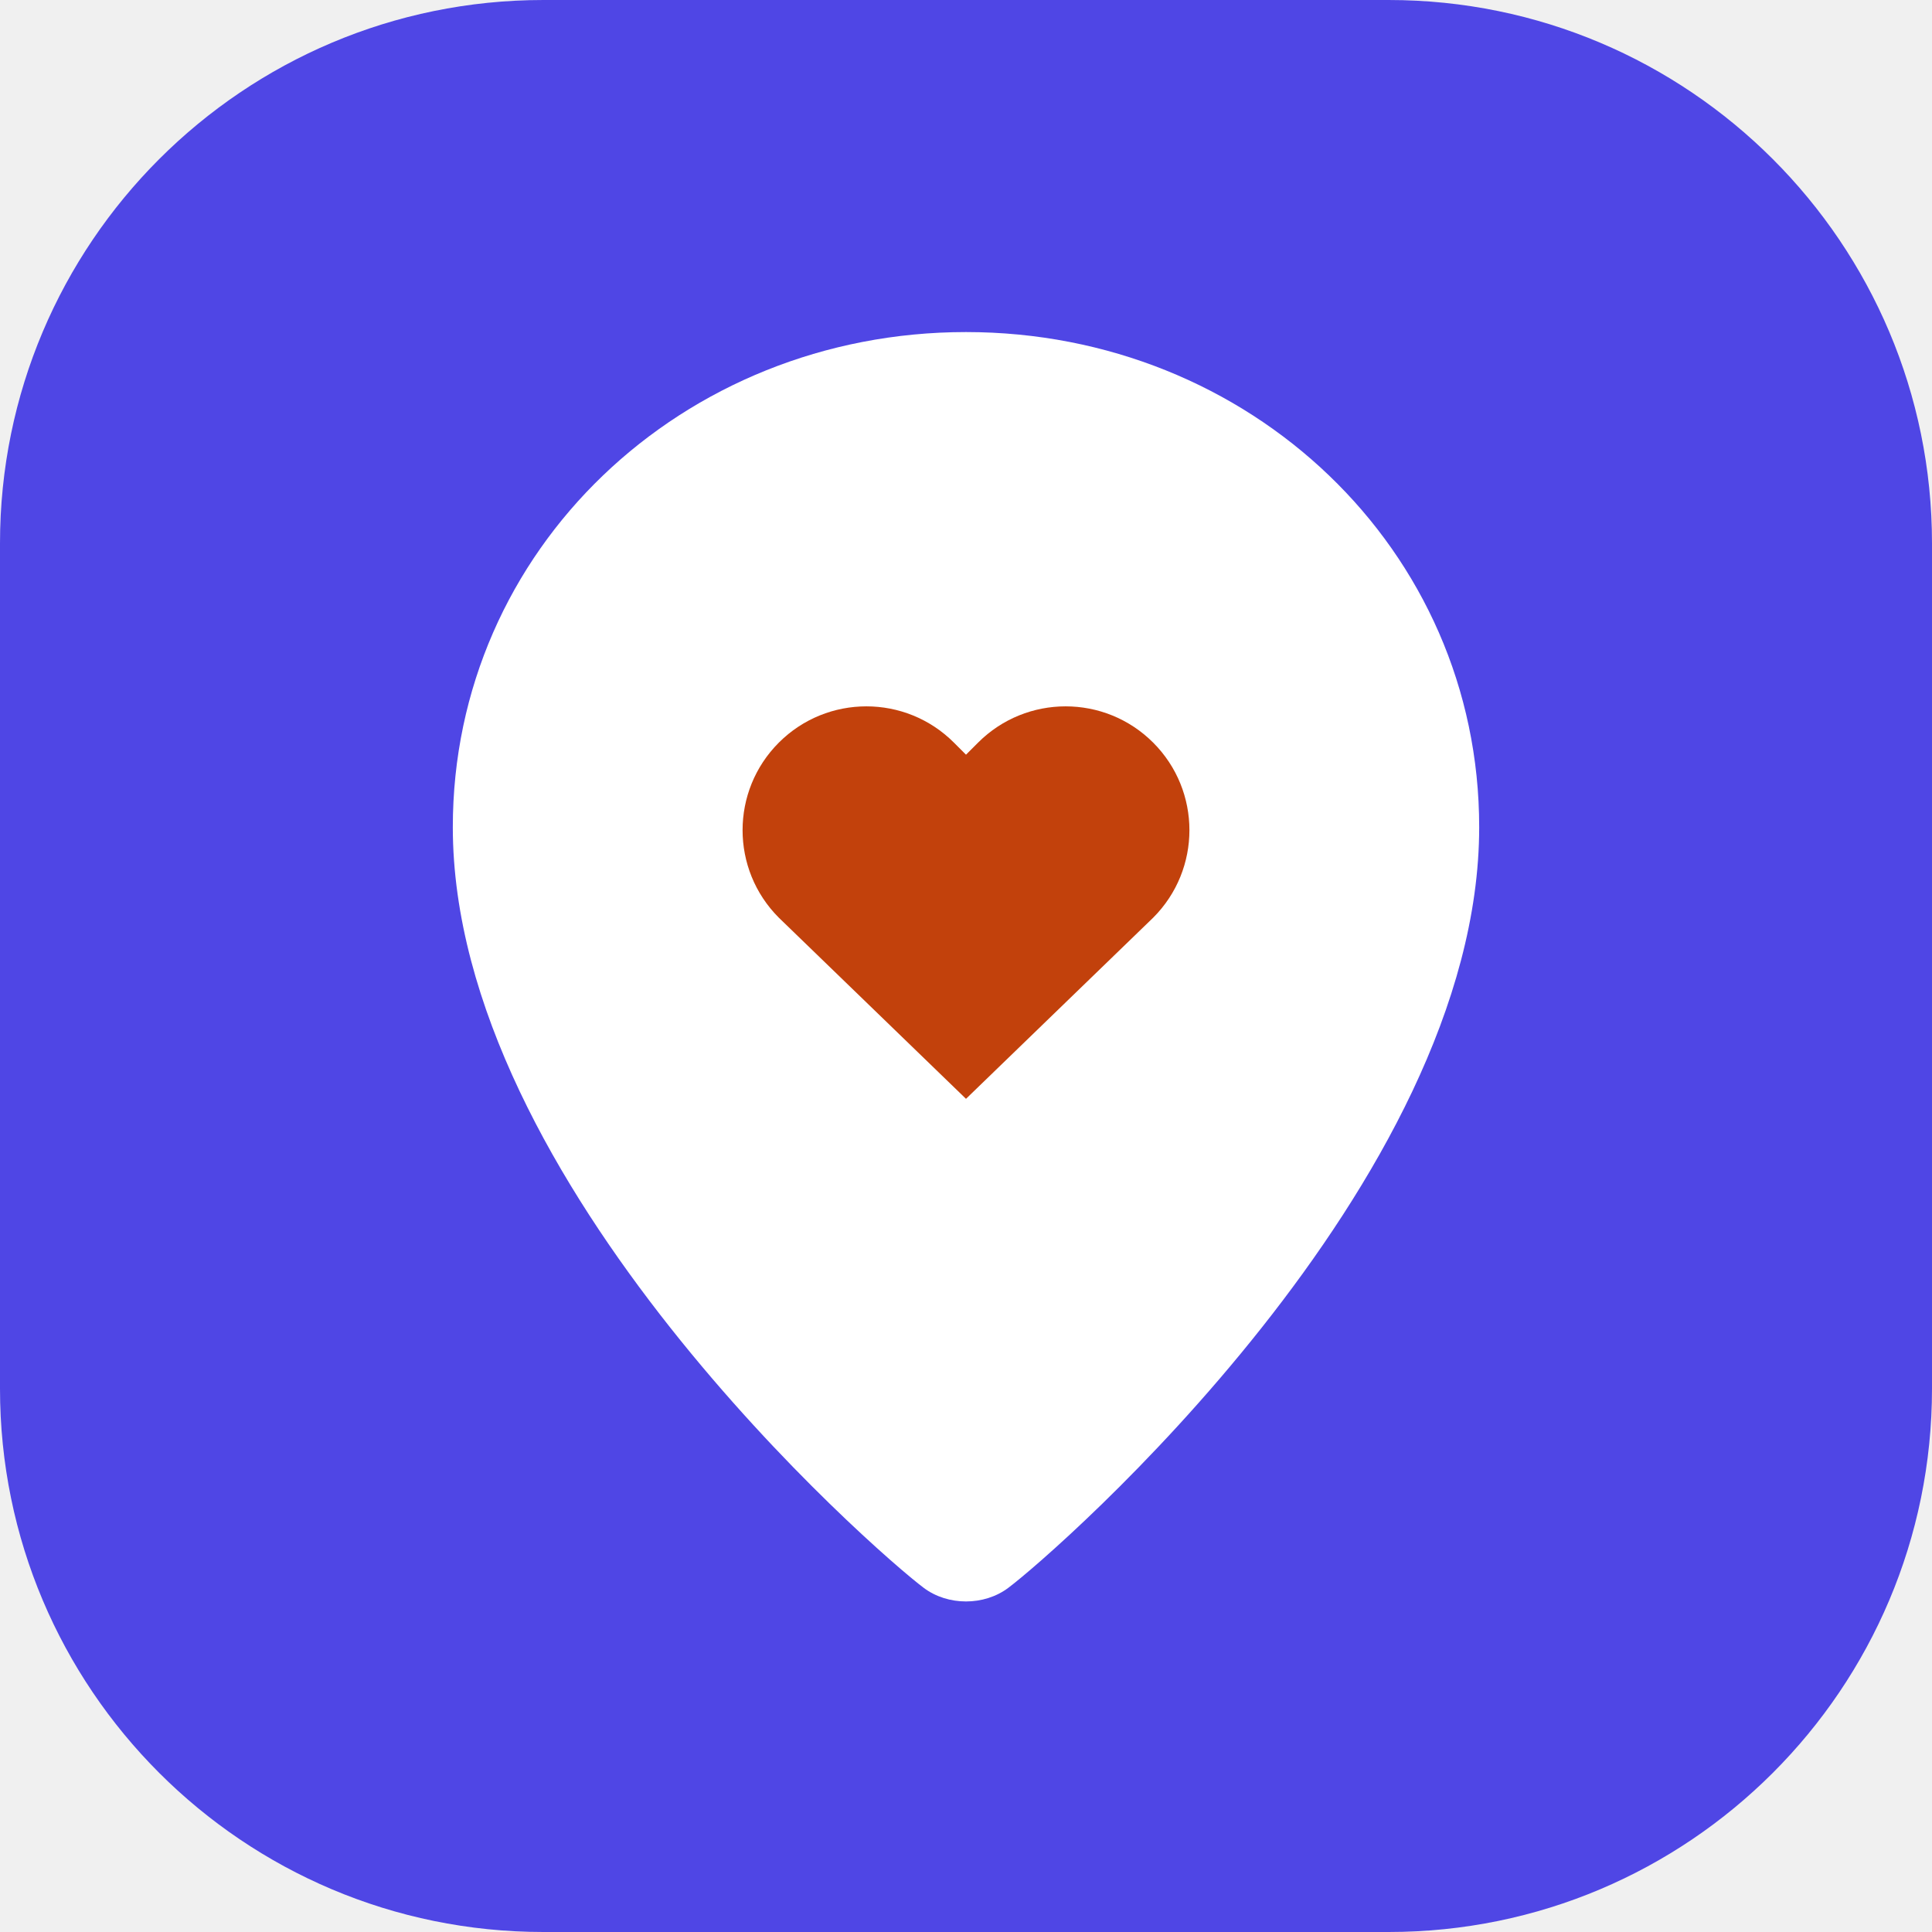
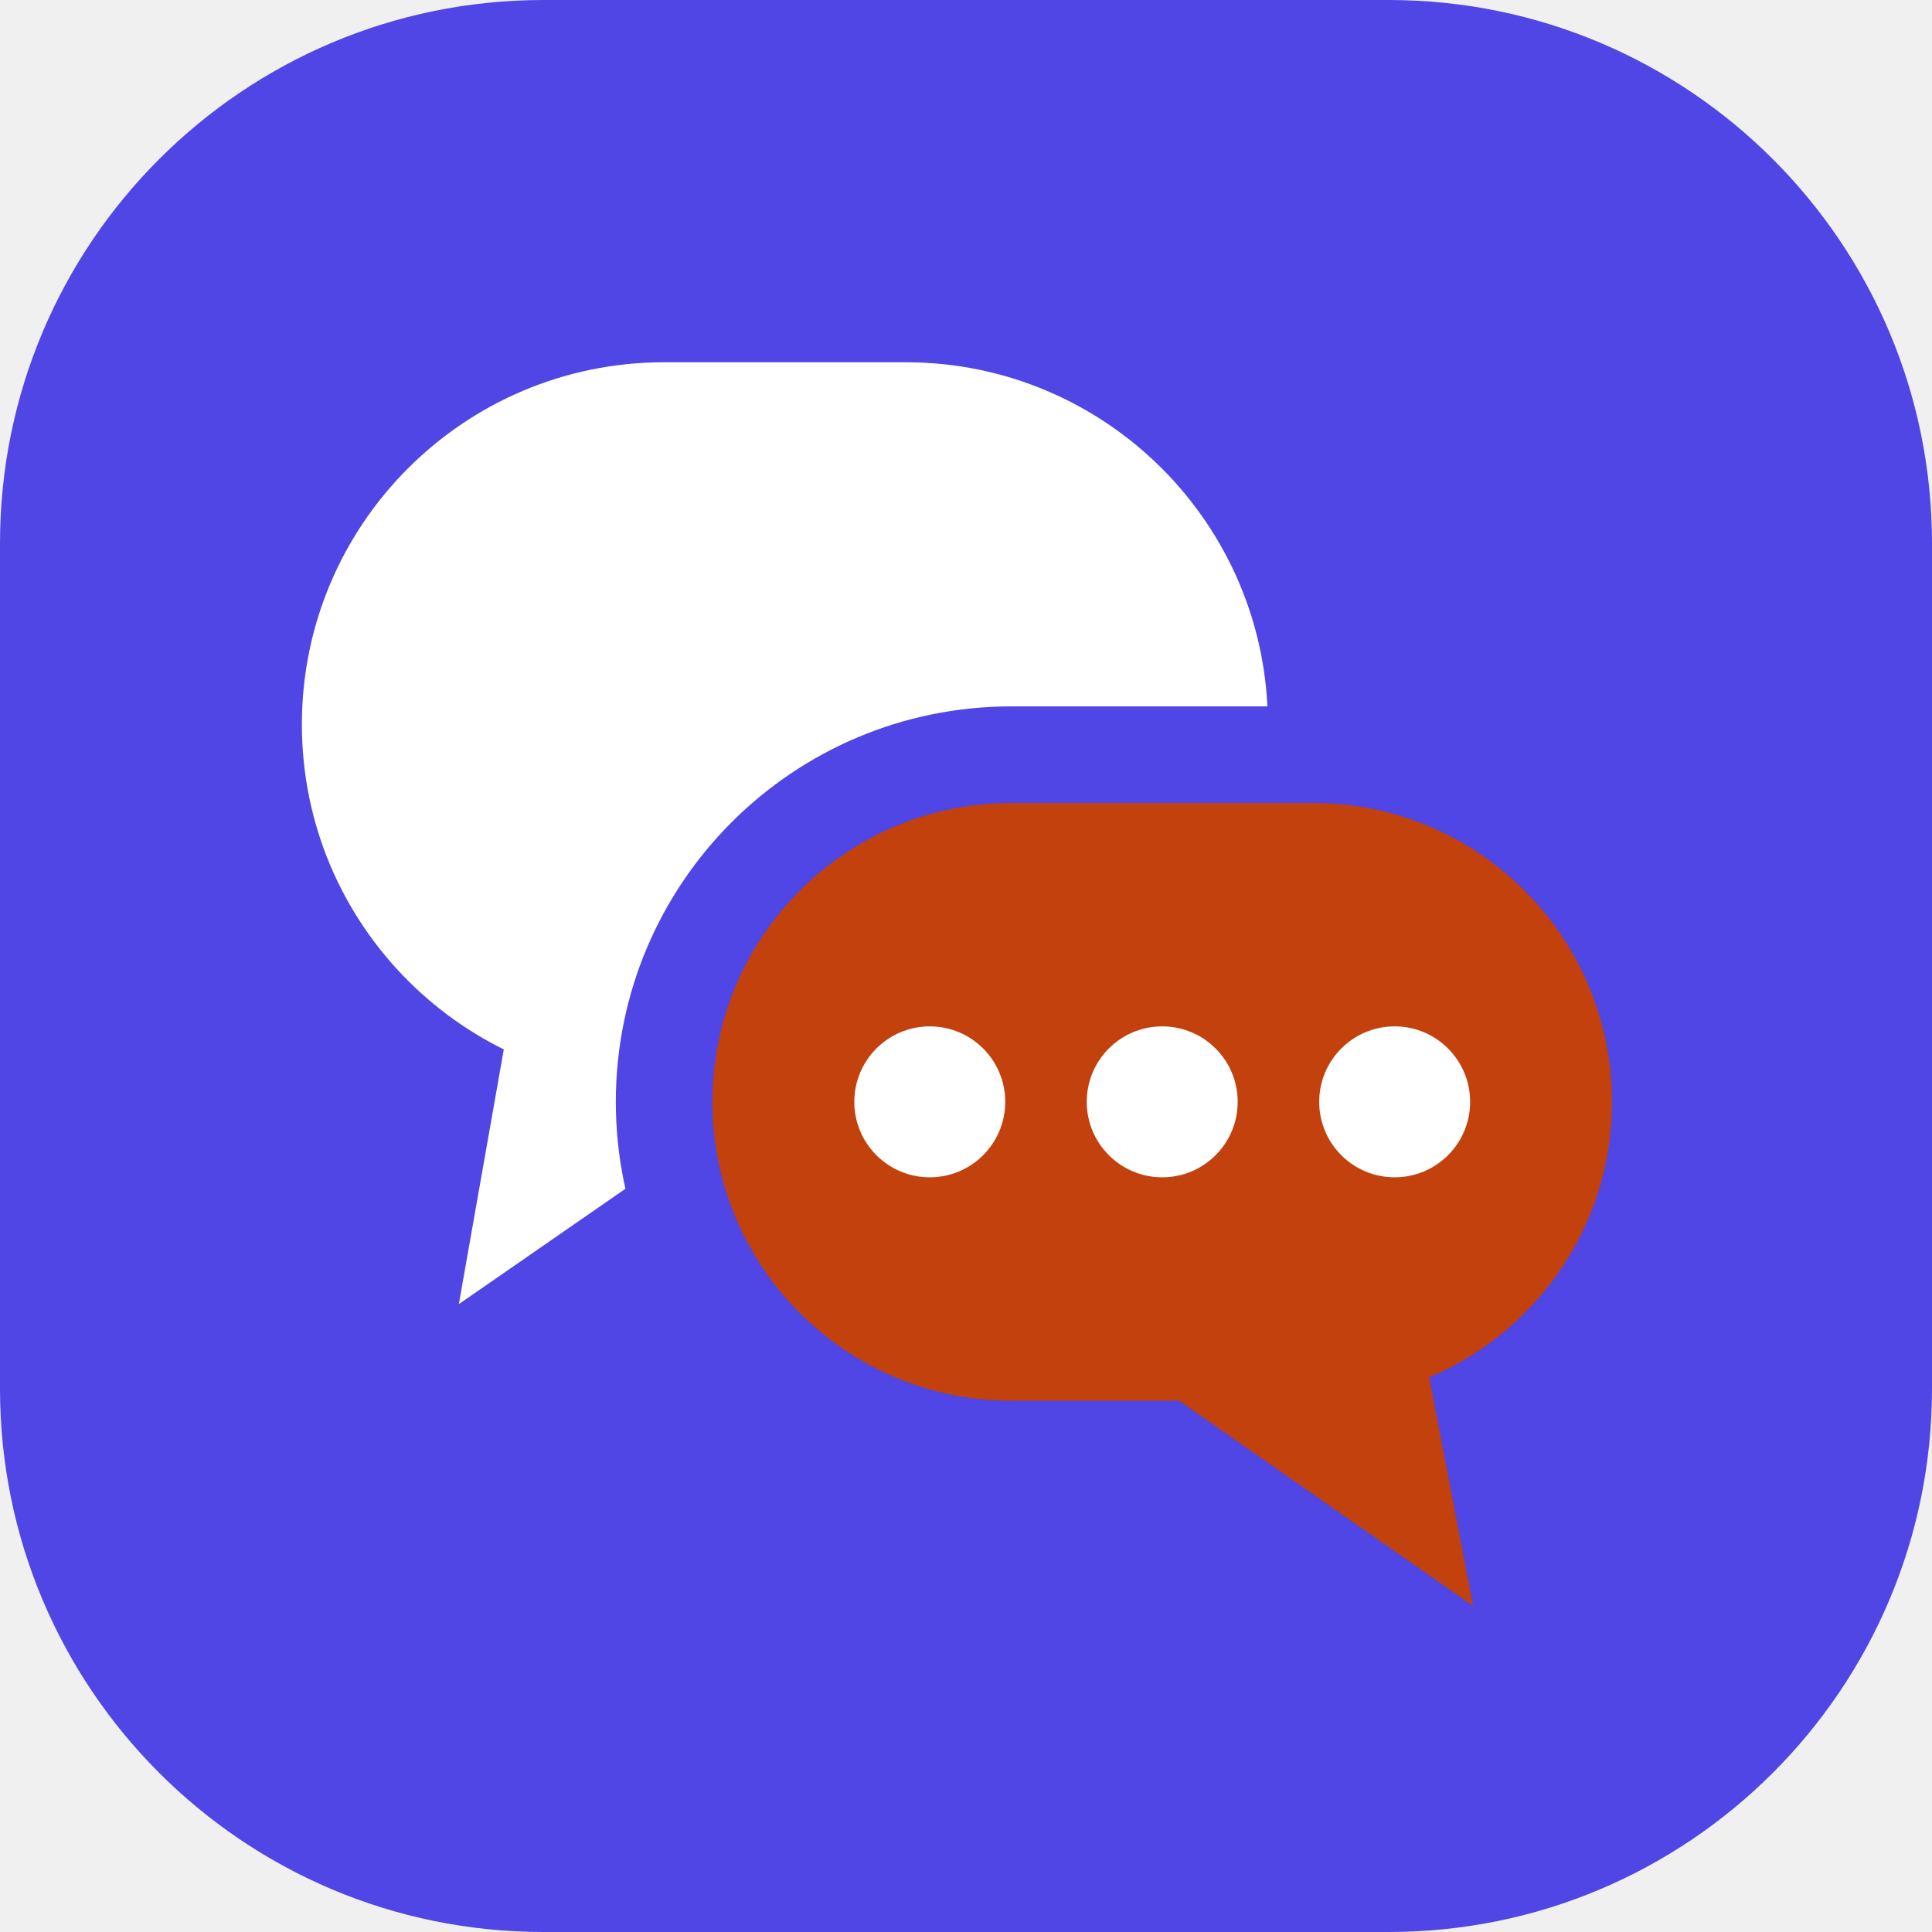
<svg xmlns="http://www.w3.org/2000/svg" viewBox="0 0 32 32">
  <rect width="32" height="32" rx="9" fill="#4F46E5" />
-   <path d="M16 5.5c-4.7 0-8.5 3.6-8.5 8.2 0 5.9 7 12 7.8 12.6.4.3 1 .3 1.4 0 .8-.6 7.8-6.7 7.8-12.6 0-4.6-3.8-8.2-8.5-8.2Z" fill="#fff" />
-   <path d="M16 18.2l-3.1-3a2.05 2.05 0 0 1 2.9-2.9l.2.2.2-.2a2.05 2.05 0 0 1 2.9 2.9Z" fill="#C2410C" />
+   <rect x="5" y="6" width="16" height="12" rx="6" fill="#fff" />
+   <path d="M8.5 16.5 7.6 21.6l5.2-3.6Z" fill="#fff" />
+   <path d="M23.4 21.4 24.4 26.6l-5.3-3.7Z" fill="#C2410C" stroke="#4F46E5" stroke-width="1.6" stroke-linejoin="round" />
+   <rect x="11" y="12.5" width="16.5" height="11.5" rx="5.75" fill="#C2410C" stroke="#4F46E5" stroke-width="1.6" />
+   <path d="M23.4 21.4 24.4 26.6l-5.3-3.7Z" fill="#C2410C" />
+   <circle cx="15.4" cy="18.25" r="1.25" fill="#fff" />
+   <circle cx="19.25" cy="18.25" r="1.25" fill="#fff" />
+   <circle cx="23.1" cy="18.25" r="1.25" fill="#fff" />
</svg>
